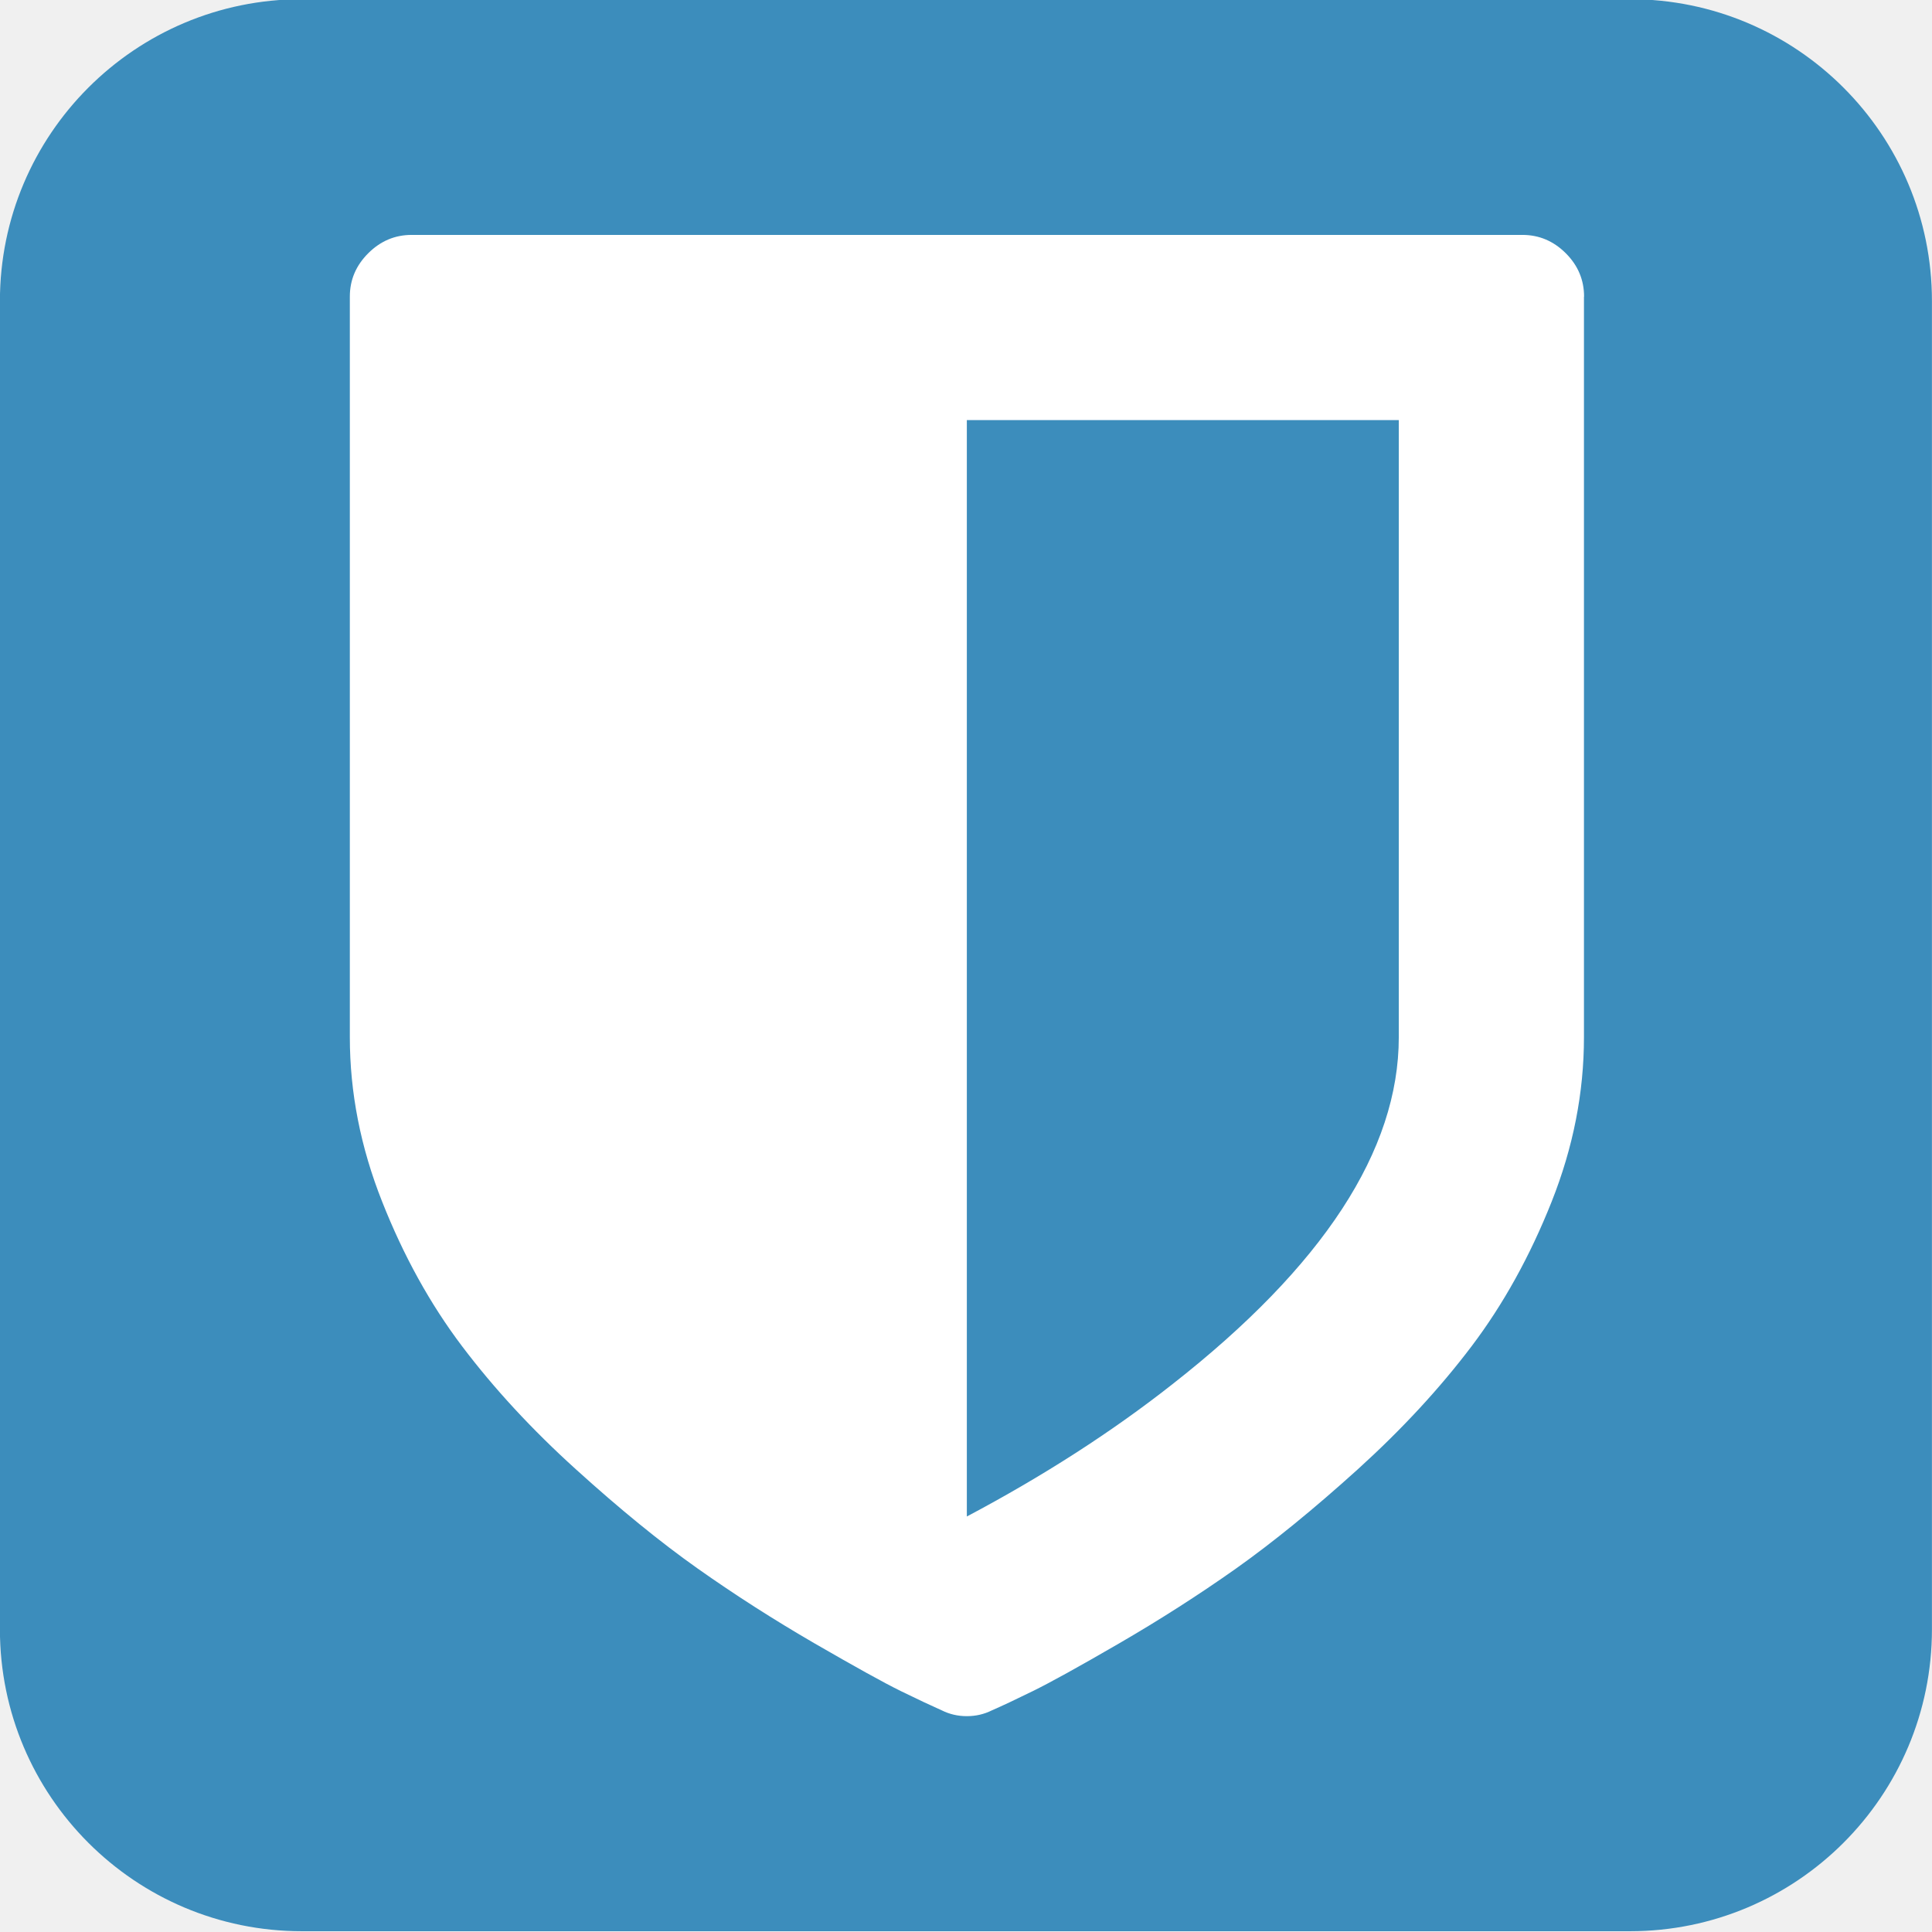
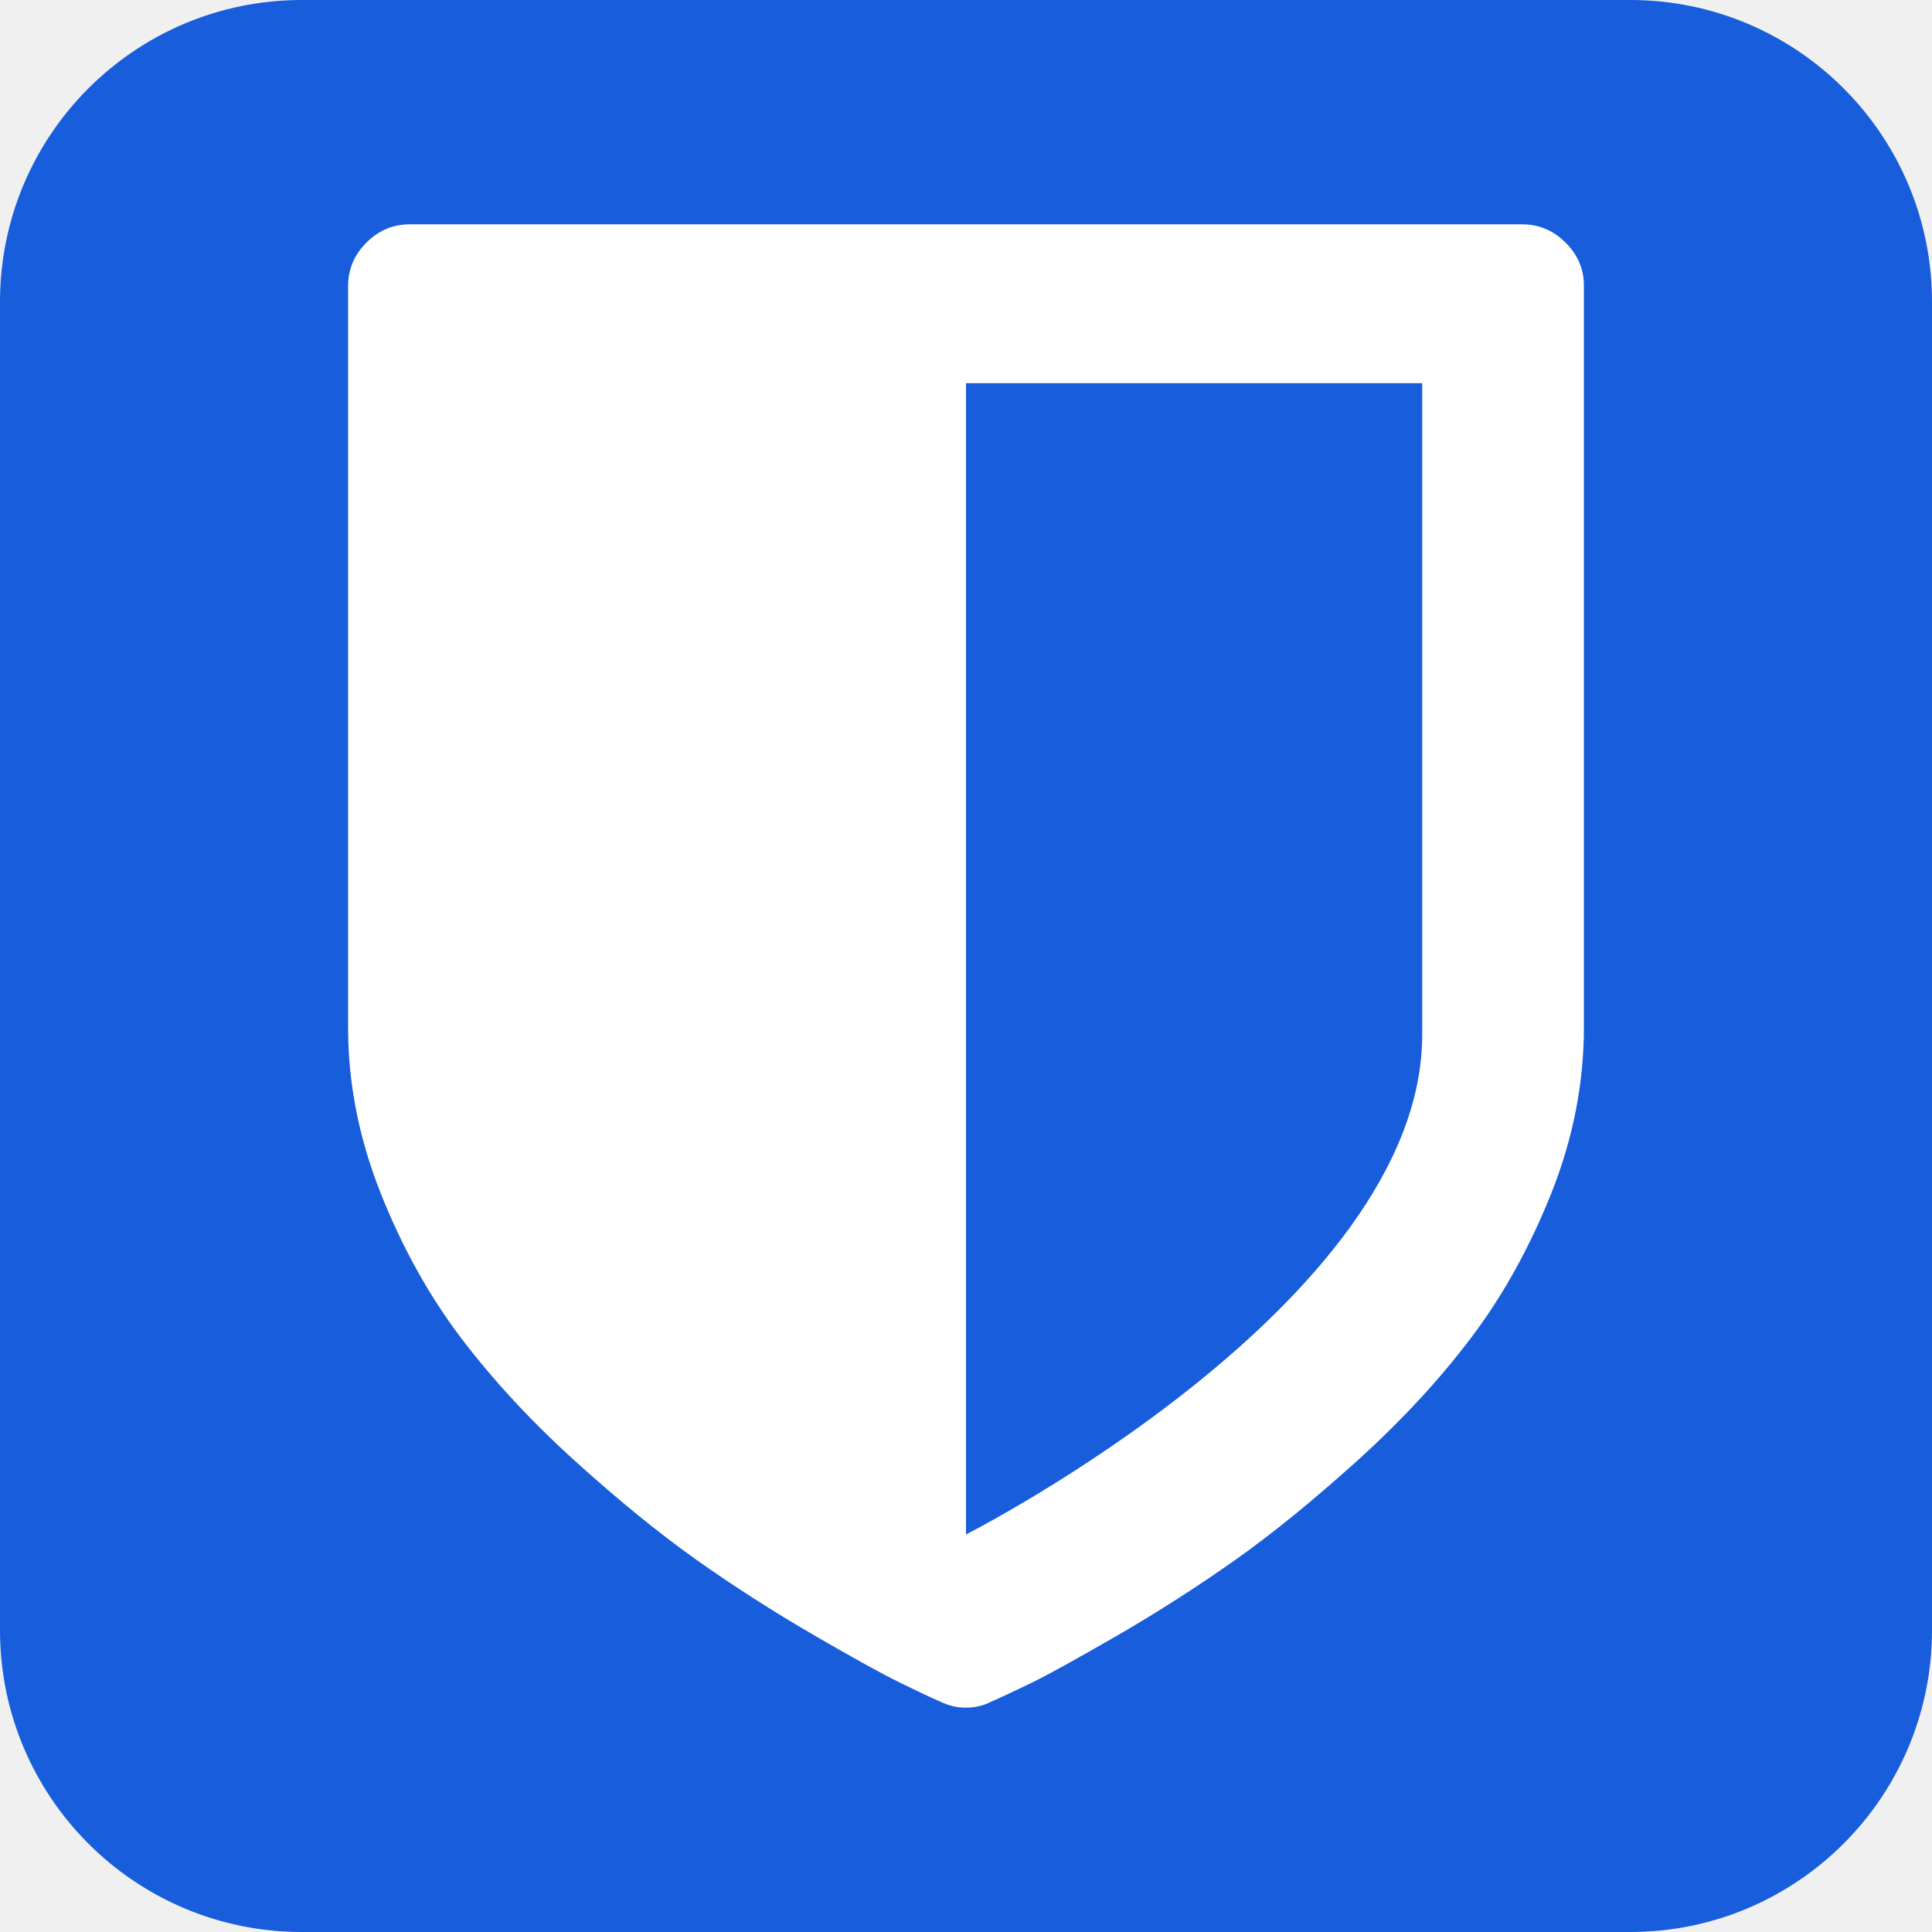
- <svg xmlns="http://www.w3.org/2000/svg" width="128" height="128" version="1.1" viewBox="0 0 33.866 33.866">
-   <g transform="matrix(1.9999 0 0 1.9999 .00059996 -560.11)" stroke-width=".017">
-     <path id="Background" d="m16.933 294.35c0 1.461-1.185 2.646-2.646 2.646h-11.642c-1.461 0-2.646-1.185-2.646-2.646v-11.642c0-1.461 1.185-2.646 2.646-2.646h11.642c1.461 0 2.646 1.185 2.646 2.646z" fill="#3c8dbc" />
-     <path id="Shield" d="m12.26 289.16v-5.409h-3.786v9.61c0.67-0.355 1.27-0.741 1.8-1.158 1.324-1.037 1.986-2.051 1.986-3.043zm1.623-6.491v6.491c0 0.485-0.094 0.965-0.283 1.441-0.189 0.476-0.423 0.899-0.702 1.268-0.279 0.369-0.611 0.728-0.997 1.078-0.386 0.349-0.742 0.639-1.069 0.871-0.327 0.231-0.668 0.449-1.023 0.655-0.355 0.206-0.607 0.345-0.756 0.418-0.149 0.073-0.269 0.13-0.359 0.169-0.068 0.034-0.141 0.051-0.22 0.051-0.079 0-0.152-0.017-0.22-0.051-0.09-0.04-0.21-0.096-0.359-0.169-0.149-0.073-0.401-0.213-0.756-0.418-0.355-0.206-0.696-0.424-1.023-0.655-0.327-0.231-0.683-0.521-1.069-0.871-0.386-0.349-0.718-0.709-0.997-1.078-0.279-0.369-0.513-0.792-0.701-1.268-0.189-0.476-0.283-0.957-0.283-1.441v-6.491c0-0.147 0.054-0.273 0.161-0.38 0.107-0.107 0.234-0.161 0.38-0.161h9.737c0.146 0 0.273 0.054 0.38 0.161 0.107 0.107 0.16 0.234 0.16 0.38z" fill="#fff" />
-   </g>
+ <svg xmlns="http://www.w3.org/2000/svg" version="1.1" id="Icon" x="0px" y="0px" viewBox="0 0 1024 1024" style="enable-background:new 0 0 1024 1024;" xml:space="preserve">
+   <style type="text/css">
+ 	.st0{fill:#175DDC;}
+ 	.st1{fill:#FFFFFF;}
+ </style>
+   <path id="Background" class="st0" d="M1024,864c0,88.4-71.6,160-160,160H160C71.6,1024,0,952.4,0,864V160C0,71.6,71.6,0,160,0h704  c88.4,0,160,71.6,160,160V864z" />
+   <path id="Identity" class="st1" d="M829.8,128.6c-6.5-6.5-14.2-9.7-23-9.7H217.2c-8.9,0-16.5,3.2-23,9.7c-6.5,6.5-9.7,14.2-9.7,23  v393.1c0,29.3,5.7,58.4,17.1,87.3c11.4,28.8,25.6,54.4,42.5,76.8c16.9,22.3,37,44.1,60.4,65.3c23.4,21.2,45,38.7,64.7,52.7  c19.8,14,40.4,27.2,61.9,39.7c21.5,12.5,36.8,20.9,45.8,25.3c9,4.4,16.3,7.9,21.7,10.2c4.1,2,8.5,3.1,13.3,3.1c4.8,0,9.2-1,13.3-3.1  c5.5-2.4,12.7-5.8,21.8-10.2c9-4.4,24.3-12.9,45.8-25.3c21.5-12.5,42.1-25.7,61.9-39.7c19.8-14,41.4-31.6,64.8-52.7  c23.4-21.2,43.5-42.9,60.4-65.3c16.9-22.4,31-47.9,42.5-76.8c11.4-28.8,17.1-57.9,17.1-87.3V151.7  C839.6,142.8,836.3,135.1,829.8,128.6z M753.8,548.4c0,142.3-241.8,264.9-241.8,264.9V203.1h241.8  C753.8,203.1,753.8,406.1,753.8,548.4z" />
</svg>
